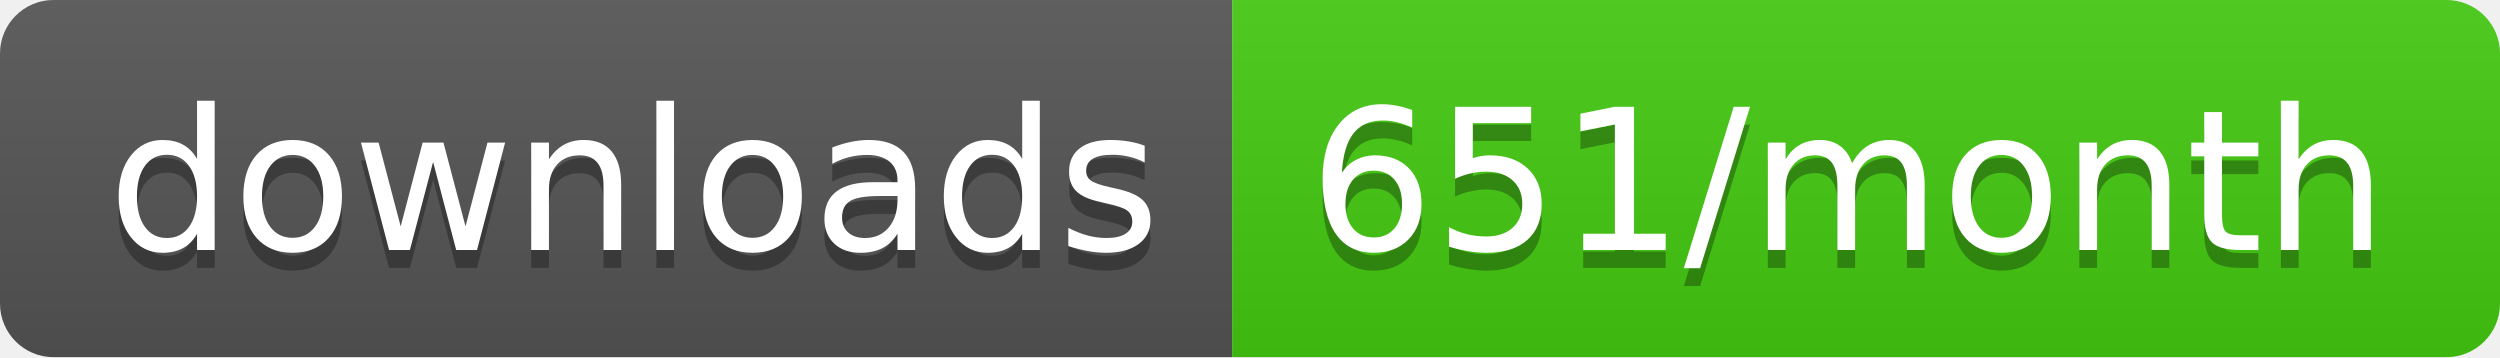
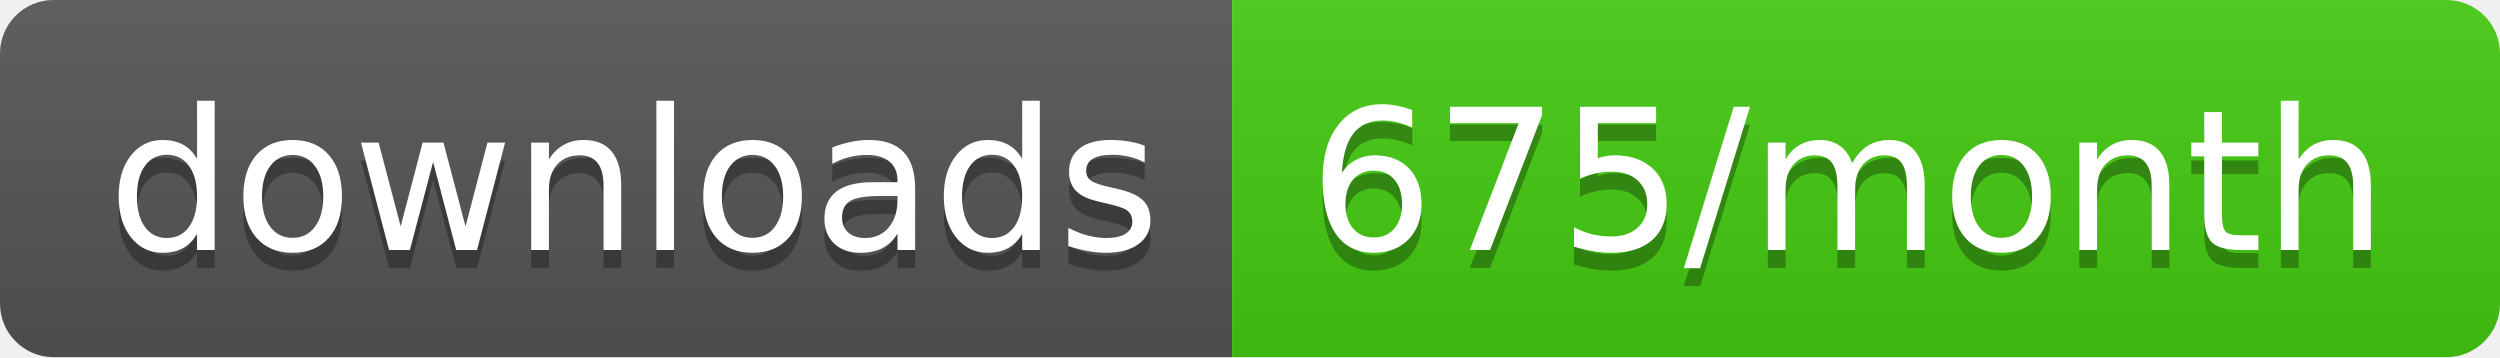
<svg xmlns="http://www.w3.org/2000/svg" width="140" height="20">
-   <linearGradient id="b" x2="0" y2="100%">
+   <linearGradient id="s" x2="0" y2="100%">
    <stop offset="0" stop-color="#bbb" stop-opacity=".1" />
    <stop offset="1" stop-opacity=".1" />
  </linearGradient>
-   <clipPath id="a">
+   <clipPath id="r">
    <rect width="140" height="20" rx="3" fill="#fff" />
  </clipPath>
-   <g clip-path="url(#a)">
-     <path fill="#555" d="M0 0h69v20H0z" />
-     <path fill="#4c1" d="M69 0h71v20H69z" />
-     <path fill="url(#b)" d="M0 0h140v20H0z" />
+   <g clip-path="url(#r)">
+     <rect width="69" height="20" fill="#555" />
+     <rect x="69" width="71" height="20" fill="#4c1" />
+     <rect width="140" height="20" fill="url(#s)" />
  </g>
  <g fill="#fff" text-anchor="middle" font-family="DejaVu Sans,Verdana,Geneva,sans-serif" font-size="110">
    <text x="355" y="150" fill="#010101" fill-opacity=".3" transform="scale(.1)" textLength="590">downloads</text>
    <text x="355" y="140" transform="scale(.1)" textLength="590">downloads</text>
-     <text x="1035" y="150" fill="#010101" fill-opacity=".3" transform="scale(.1)" textLength="610">651/month</text>
-     <text x="1035" y="140" transform="scale(.1)" textLength="610">651/month</text>
+     <text x="1035" y="150" fill="#010101" fill-opacity=".3" transform="scale(.1)" textLength="610">675/month</text>
+     <text x="1035" y="140" transform="scale(.1)" textLength="610">675/month</text>
  </g>
</svg>
